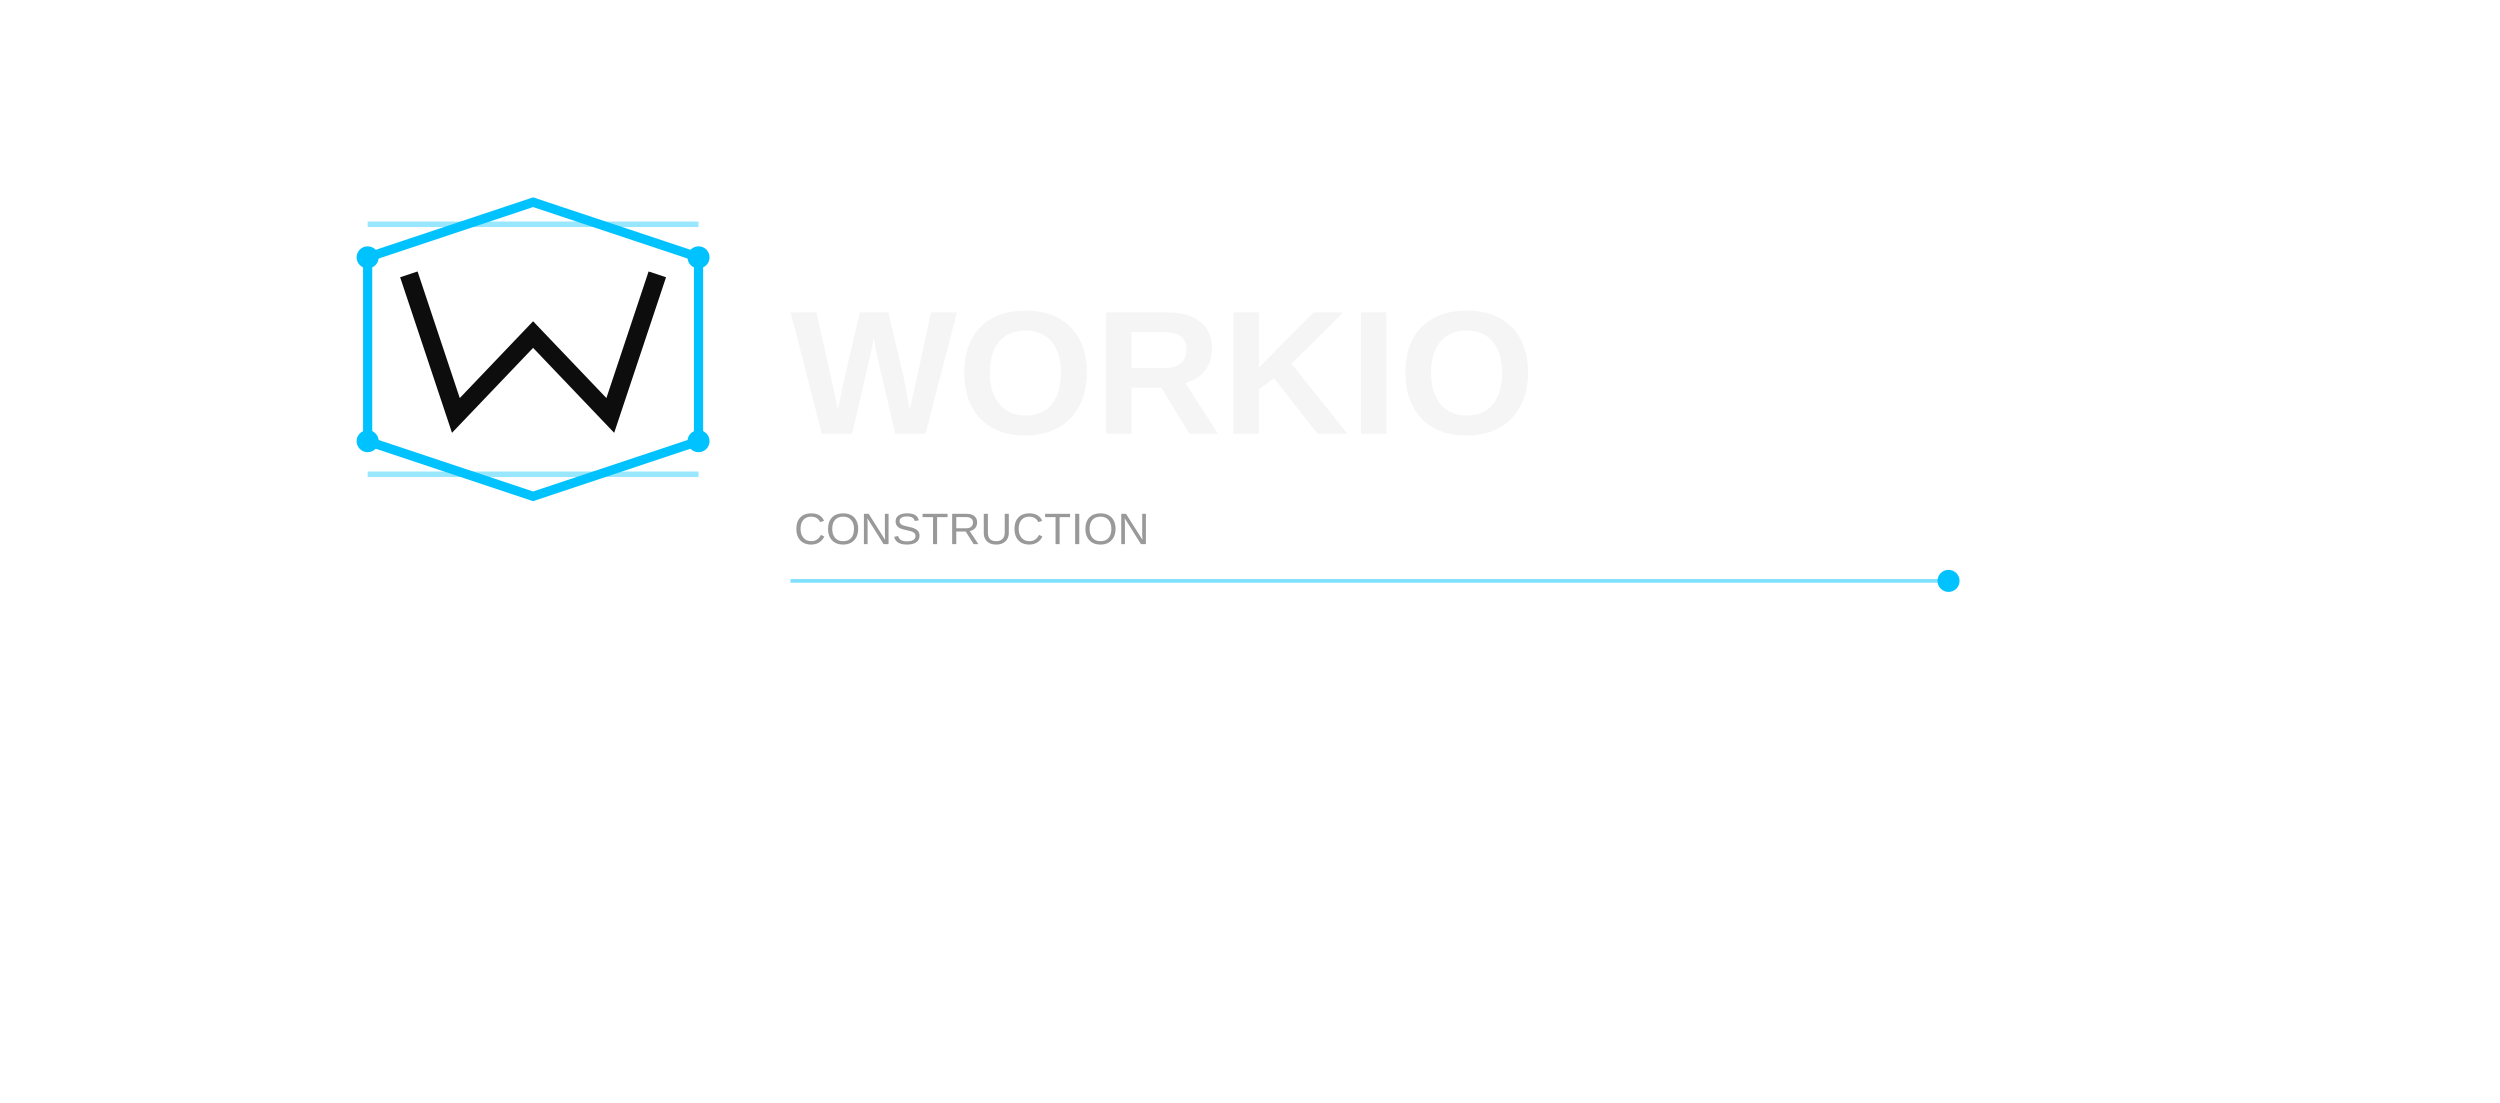
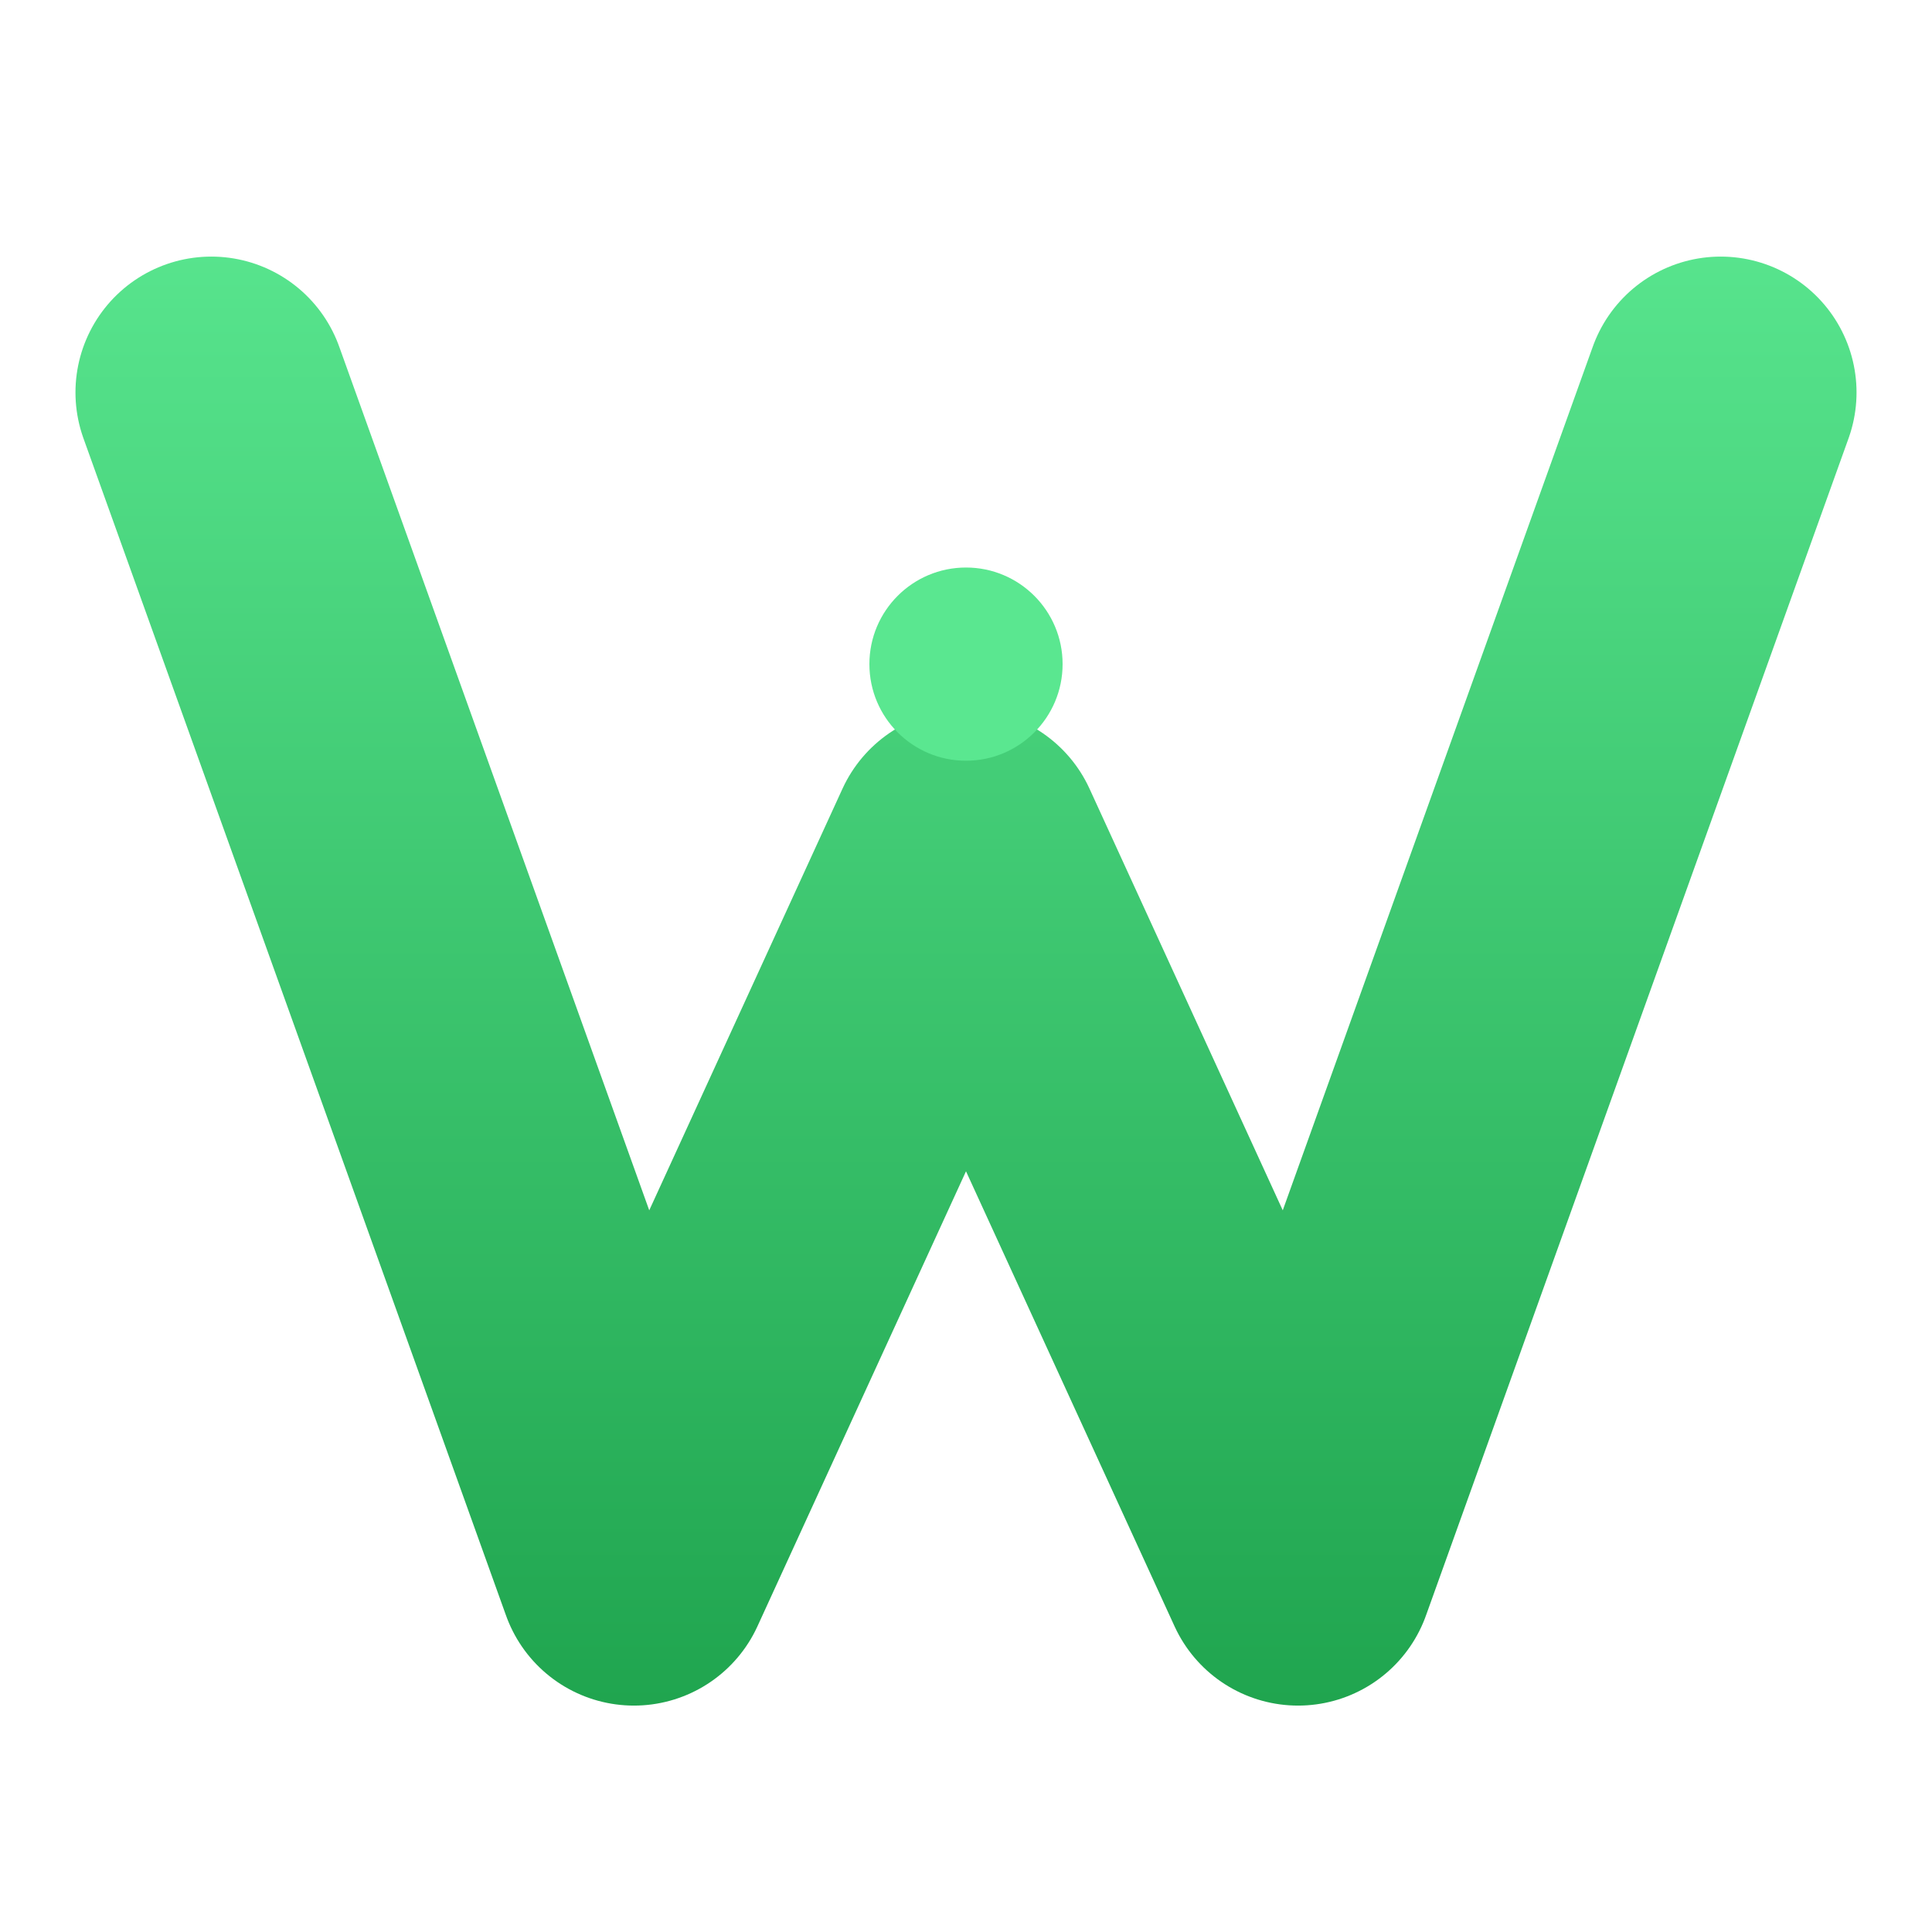
- <svg xmlns="http://www.w3.org/2000/svg" width="100%" viewBox="0 0 680 300" role="img" style="">
-   <g transform="translate(100, 55)" style="fill:rgb(0, 0, 0);stroke:none;color:rgb(255, 255, 255);stroke-width:1px;stroke-linecap:butt;stroke-linejoin:miter;opacity:1;font-family:&quot;Anthropic Sans&quot;, -apple-system, BlinkMacSystemFont, &quot;Segoe UI&quot;, sans-serif;font-size:16px;font-weight:400;text-anchor:start;dominant-baseline:auto">
-     <polygon points="45,0 90,15 90,65 45,80 0,65 0,15" fill="none" stroke="#00C2FF" stroke-width="2.5" style="fill:none;stroke:rgb(0, 194, 255);color:rgb(255, 255, 255);stroke-width:2.5px;stroke-linecap:butt;stroke-linejoin:miter;opacity:1;font-family:&quot;Anthropic Sans&quot;, -apple-system, BlinkMacSystemFont, &quot;Segoe UI&quot;, sans-serif;font-size:16px;font-weight:400;text-anchor:start;dominant-baseline:auto" />
-     <polyline points="12,22 24,58 45,36 66,58 78,22" fill="none" stroke="#0D0D0D" stroke-width="5" stroke-linecap="square" stroke-linejoin="miter" style="fill:none;stroke:rgb(13, 13, 13);color:rgb(255, 255, 255);stroke-width:5px;stroke-linecap:square;stroke-linejoin:miter;opacity:1;font-family:&quot;Anthropic Sans&quot;, -apple-system, BlinkMacSystemFont, &quot;Segoe UI&quot;, sans-serif;font-size:16px;font-weight:400;text-anchor:start;dominant-baseline:auto" />
-     <line x1="0" y1="6" x2="90" y2="6" stroke="#00C2FF" stroke-width="1.5" opacity="0.4" style="fill:rgb(0, 0, 0);stroke:rgb(0, 194, 255);color:rgb(255, 255, 255);stroke-width:1.5px;stroke-linecap:butt;stroke-linejoin:miter;opacity:0.4;font-family:&quot;Anthropic Sans&quot;, -apple-system, BlinkMacSystemFont, &quot;Segoe UI&quot;, sans-serif;font-size:16px;font-weight:400;text-anchor:start;dominant-baseline:auto" />
-     <line x1="0" y1="74" x2="90" y2="74" stroke="#00C2FF" stroke-width="1.5" opacity="0.4" style="fill:rgb(0, 0, 0);stroke:rgb(0, 194, 255);color:rgb(255, 255, 255);stroke-width:1.5px;stroke-linecap:butt;stroke-linejoin:miter;opacity:0.4;font-family:&quot;Anthropic Sans&quot;, -apple-system, BlinkMacSystemFont, &quot;Segoe UI&quot;, sans-serif;font-size:16px;font-weight:400;text-anchor:start;dominant-baseline:auto" />
-     <circle cx="0" cy="15" r="3" fill="#00C2FF" style="fill:rgb(0, 194, 255);stroke:none;color:rgb(255, 255, 255);stroke-width:1px;stroke-linecap:butt;stroke-linejoin:miter;opacity:1;font-family:&quot;Anthropic Sans&quot;, -apple-system, BlinkMacSystemFont, &quot;Segoe UI&quot;, sans-serif;font-size:16px;font-weight:400;text-anchor:start;dominant-baseline:auto" />
-     <circle cx="90" cy="15" r="3" fill="#00C2FF" style="fill:rgb(0, 194, 255);stroke:none;color:rgb(255, 255, 255);stroke-width:1px;stroke-linecap:butt;stroke-linejoin:miter;opacity:1;font-family:&quot;Anthropic Sans&quot;, -apple-system, BlinkMacSystemFont, &quot;Segoe UI&quot;, sans-serif;font-size:16px;font-weight:400;text-anchor:start;dominant-baseline:auto" />
-     <circle cx="90" cy="65" r="3" fill="#00C2FF" style="fill:rgb(0, 194, 255);stroke:none;color:rgb(255, 255, 255);stroke-width:1px;stroke-linecap:butt;stroke-linejoin:miter;opacity:1;font-family:&quot;Anthropic Sans&quot;, -apple-system, BlinkMacSystemFont, &quot;Segoe UI&quot;, sans-serif;font-size:16px;font-weight:400;text-anchor:start;dominant-baseline:auto" />
-     <circle cx="0" cy="65" r="3" fill="#00C2FF" style="fill:rgb(0, 194, 255);stroke:none;color:rgb(255, 255, 255);stroke-width:1px;stroke-linecap:butt;stroke-linejoin:miter;opacity:1;font-family:&quot;Anthropic Sans&quot;, -apple-system, BlinkMacSystemFont, &quot;Segoe UI&quot;, sans-serif;font-size:16px;font-weight:400;text-anchor:start;dominant-baseline:auto" />
-   </g>
-   <text x="215" y="118" style="fill:rgb(245, 245, 245);stroke:none;color:rgb(255, 255, 255);stroke-width:1px;stroke-linecap:butt;stroke-linejoin:miter;opacity:1;font-family:&quot;Arial Black&quot;, Arial, sans-serif;font-size:48px;font-weight:900;text-anchor:start;dominant-baseline:auto">WORKIO</text>
-   <text x="216" y="148" style="fill:rgb(153, 153, 153);stroke:none;color:rgb(255, 255, 255);stroke-width:1px;stroke-linecap:butt;stroke-linejoin:miter;opacity:1;font-family:Arial, sans-serif;font-size:12px;font-weight:400;text-anchor:start;dominant-baseline:auto">CONSTRUCTION</text>
-   <line x1="215" y1="158" x2="530" y2="158" stroke="#00C2FF" stroke-width="1" opacity="0.5" style="fill:rgb(0, 0, 0);stroke:rgb(0, 194, 255);color:rgb(255, 255, 255);stroke-width:1px;stroke-linecap:butt;stroke-linejoin:miter;opacity:0.5;font-family:&quot;Anthropic Sans&quot;, -apple-system, BlinkMacSystemFont, &quot;Segoe UI&quot;, sans-serif;font-size:16px;font-weight:400;text-anchor:start;dominant-baseline:auto" />
-   <circle cx="530" cy="158" r="3" fill="#00C2FF" style="fill:rgb(0, 194, 255);stroke:none;color:rgb(255, 255, 255);stroke-width:1px;stroke-linecap:butt;stroke-linejoin:miter;opacity:1;font-family:&quot;Anthropic Sans&quot;, -apple-system, BlinkMacSystemFont, &quot;Segoe UI&quot;, sans-serif;font-size:16px;font-weight:400;text-anchor:start;dominant-baseline:auto" />
+ <svg xmlns="http://www.w3.org/2000/svg" viewBox="0 0 64 64" fill="none">
+   <defs>
+     <linearGradient id="peakG" x1="32" y1="6" x2="32" y2="58" gradientUnits="userSpaceOnUse">
+       <stop offset="0%" stop-color="#5AE790" />
+       <stop offset="100%" stop-color="#1EA34D" />
+     </linearGradient>
+   </defs>
+   <path d="M 7 13 L 21 52 L 32 28 L 43 52 L 57 13" stroke="url(#peakG)" stroke-width="9" stroke-linecap="round" stroke-linejoin="round" />
+   <circle cx="32" cy="22" r="3.2" fill="#5AE790" />
</svg>
